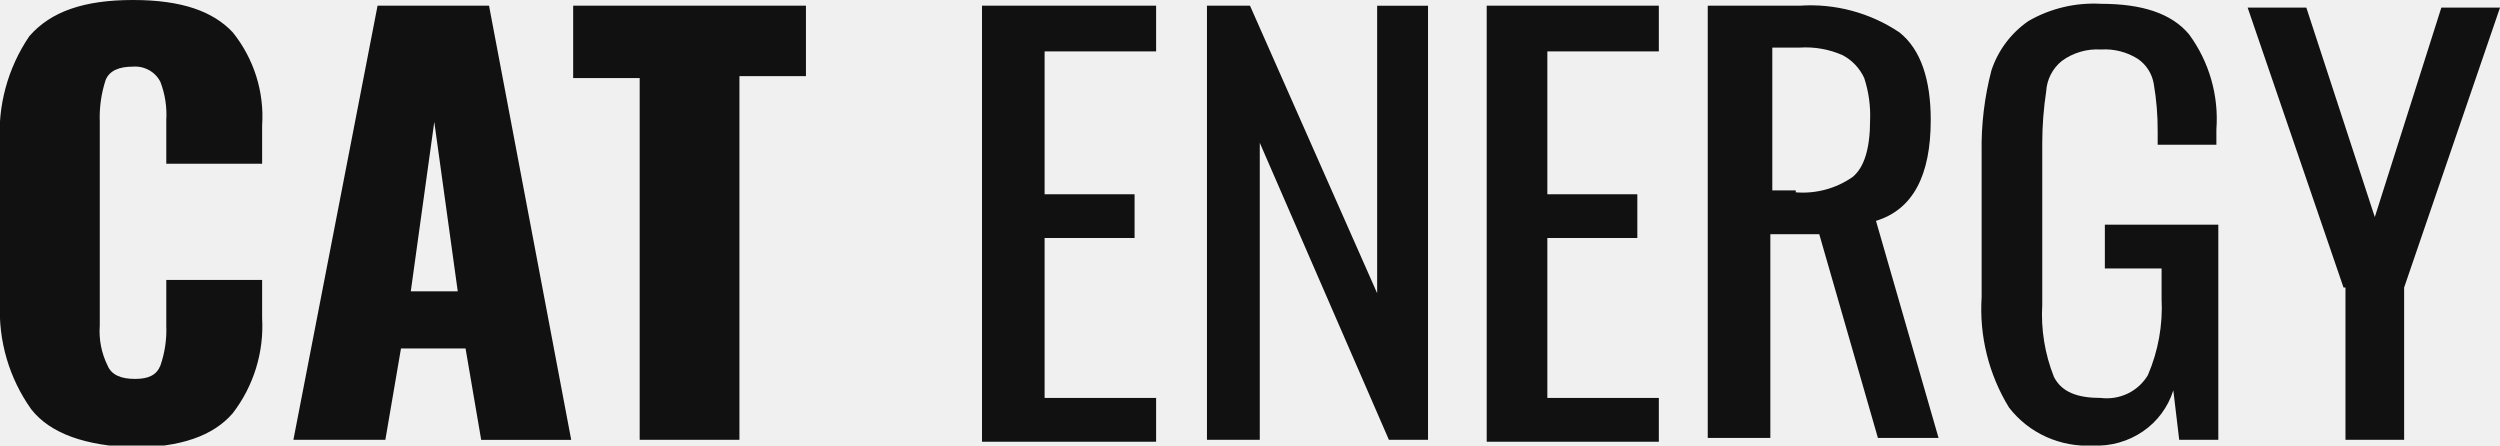
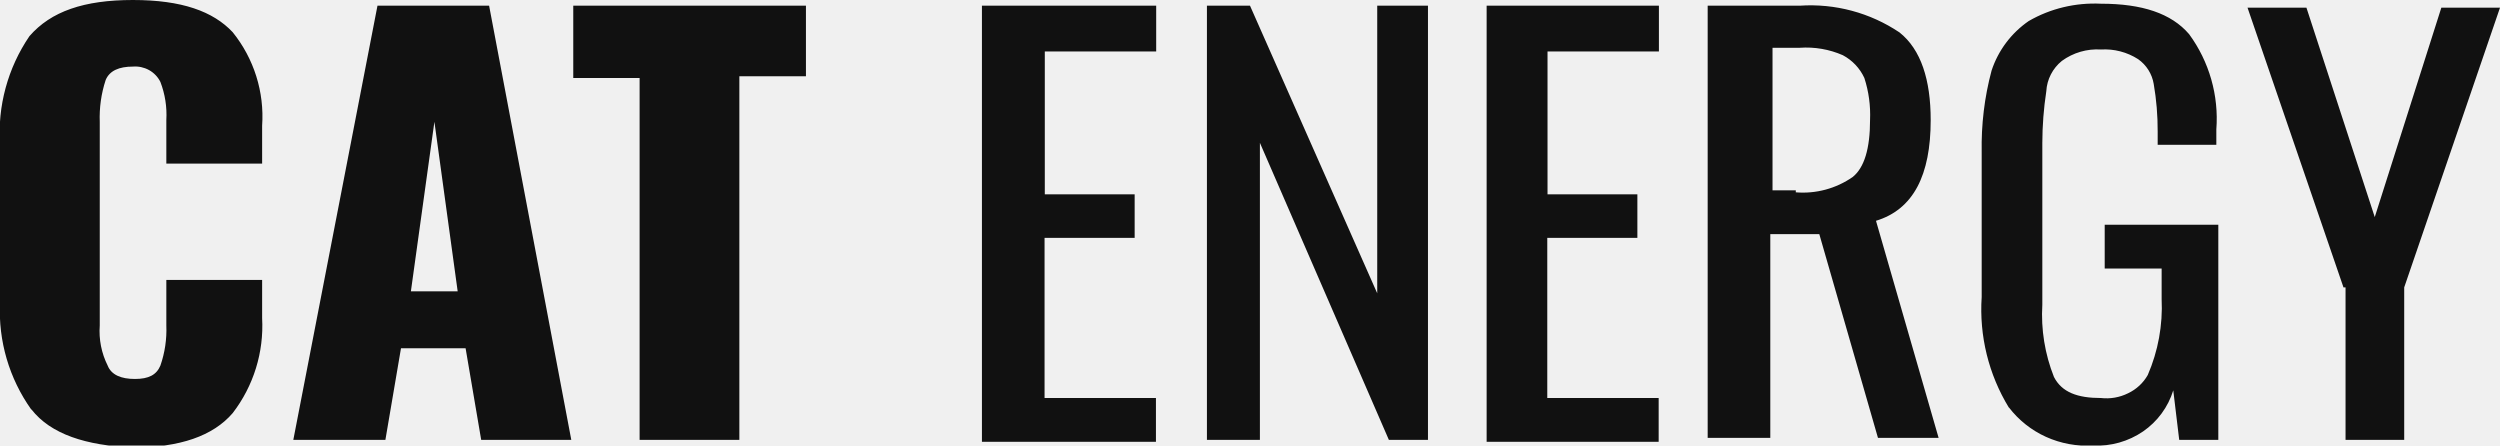
- <svg xmlns="http://www.w3.org/2000/svg" width="101" height="18" fill="none">
+ <svg xmlns="http://www.w3.org/2000/svg" fill="none" viewBox="0 0 101 18">
  <g fill="#111" clip-path="url(#a)">
-     <path d="M1.264 16.538A6.865 6.865 0 0 1 0 12.231V5.846a6.95 6.95 0 0 1 1.185-4.384C2.055.462 3.398 0 5.374 0s3.24.462 4.03 1.308a5.422 5.422 0 0 1 1.186 3.769v1.538H6.718V4.846a3.693 3.693 0 0 0-.238-1.538 1.12 1.12 0 0 0-.456-.473 1.163 1.163 0 0 0-.65-.143c-.553 0-.948.154-1.106.539a4.846 4.846 0 0 0-.237 1.692v8.23a3.111 3.111 0 0 0 .316 1.616c.158.385.553.539 1.106.539s.87-.154 1.027-.539c.18-.52.26-1.067.238-1.615v-1.846h3.872v1.538a5.775 5.775 0 0 1-1.185 3.846c-.79.923-2.134 1.385-4.031 1.385-1.897-.077-3.32-.539-4.11-1.539ZM15.253.23h4.504l3.32 17.54H19.44l-.632-3.693h-2.608l-.632 3.692h-3.715L15.253.231Zm3.24 11.54-.948-6.847-.949 6.846h1.897ZM25.843 3.154h-2.687V.23h9.404v2.846h-2.687v14.692h-4.03V3.154ZM39.752.23h6.955v1.847h-4.505v5.77h3.635v1.768h-3.635v6.462h4.505v1.77h-7.034V.23h.079ZM48.761.23H50.5l5.137 11.616V.231h2.055v17.538h-1.58l-5.217-12v12h-2.134V.231ZM60.063.23h6.954v1.847h-4.504v5.77h3.635v1.768h-3.635v6.462h4.504v1.77h-6.954V.23ZM69.072.23h3.635a6.451 6.451 0 0 1 4.03 1.078c.87.692 1.265 1.923 1.265 3.538 0 2.23-.71 3.616-2.212 4.077l2.528 8.77h-2.45l-2.37-8.231h-1.976v8.23h-2.529V.231h.079Zm3.477 7.54a3.524 3.524 0 0 0 2.292-.616c.474-.385.711-1.154.711-2.308a4.848 4.848 0 0 0-.237-1.692 1.975 1.975 0 0 0-.869-.923 3.69 3.69 0 0 0-1.739-.308h-1.106v5.77h.948v.076ZM81.163 16.462A7.613 7.613 0 0 1 80.058 12V6.154c-.02-1.115.114-2.227.395-3.308a3.916 3.916 0 0 1 1.502-2c.882-.508 1.9-.75 2.924-.692 1.66 0 2.845.384 3.556 1.23a5.77 5.77 0 0 1 1.107 3.847v.615H87.17v-.538a11.03 11.03 0 0 0-.158-1.923 1.533 1.533 0 0 0-.633-1A2.493 2.493 0 0 0 84.878 2a2.417 2.417 0 0 0-1.58.462 1.703 1.703 0 0 0-.632 1.23 14.01 14.01 0 0 0-.159 2.077v6.539a6.818 6.818 0 0 0 .474 2.923c.316.615.949.846 1.897.846a1.96 1.96 0 0 0 1.092-.182c.337-.165.617-.422.805-.741a6.908 6.908 0 0 0 .553-3.077v-1.23h-2.292v-1.77h4.584v8.692h-1.58l-.238-2a3.143 3.143 0 0 1-1.226 1.658 3.288 3.288 0 0 1-2.014.573 4.045 4.045 0 0 1-1.899-.352 3.932 3.932 0 0 1-1.5-1.186ZM94.678 11.615 90.805.308h2.371l2.766 8.461L98.63.308H101l-3.873 11.307v6.154h-2.37v-6.154h-.08Z" />
+     <path d="M1.26 16.54a6.87 6.87 0 0 1-1.26-4.3v-6.4a6.95 6.95 0 0 1 1.19-4.38c.87-1 2.2-1.46 4.18-1.46s3.24.46 4.03 1.3a5.42 5.42 0 0 1 1.19 3.78v1.53h-3.87v-1.76a3.7 3.7 0 0 0-.24-1.54 1.12 1.12 0 0 0-.46-.48 1.16 1.16 0 0 0-.65-.14c-.55 0-.94.16-1.1.54a4.85 4.85 0 0 0-.24 1.7v8.22a3.11 3.11 0 0 0 .32 1.62c.15.38.55.54 1.1.54s.87-.16 1.03-.54a4.4 4.4 0 0 0 .24-1.62v-1.84h3.87v1.54a5.78 5.78 0 0 1-1.19 3.84c-.79.92-2.13 1.39-4.03 1.39-1.9-.08-3.32-.54-4.1-1.54Zm14-16.31h4.5l3.32 17.54h-3.64l-.63-3.7h-2.61l-.63 3.7h-3.72l3.4-17.54Zm3.23 11.54-.94-6.85-.95 6.85h1.9Zm7.35-8.62h-2.68v-2.92h9.4v2.85h-2.69v14.69h-4.03v-14.62Zm13.91-2.92h6.96v1.85h-4.5v5.77h3.63v1.76h-3.64v6.47h4.5v1.77h-7.03v-17.62h.08Zm9.01 0h1.74l5.14 11.62v-11.62h2.05v17.54h-1.58l-5.21-12v12h-2.14v-17.54Zm11.3 0h6.96v1.85h-4.5v5.77h3.63v1.76h-3.64v6.47h4.5v1.77h-6.95v-17.62Zm9.01 0h3.64a6.45 6.45 0 0 1 4.03 1.08c.87.69 1.26 1.92 1.26 3.54 0 2.23-.7 3.61-2.21 4.07l2.53 8.77h-2.45l-2.37-8.23h-1.98v8.23h-2.53v-17.46h.08Zm3.48 7.54a3.52 3.52 0 0 0 2.3-.62c.47-.38.7-1.15.7-2.3a4.85 4.85 0 0 0-.23-1.7 1.98 1.98 0 0 0-.87-.92 3.69 3.69 0 0 0-1.74-.3h-1.1v5.76h.94v.08Zm8.61 8.7a7.61 7.61 0 0 1-1.1-4.47v-5.85c-.02-1.11.11-2.22.4-3.3a3.92 3.92 0 0 1 1.5-2c.88-.51 1.9-.75 2.92-.7 1.66 0 2.84.39 3.56 1.23a5.77 5.77 0 0 1 1.1 3.85v.62h-2.37v-.54a11.03 11.03 0 0 0-.16-1.92 1.53 1.53 0 0 0-.63-1 2.5 2.5 0 0 0-1.5-.39 2.42 2.42 0 0 0-1.58.46 1.7 1.7 0 0 0-.63 1.23 14.01 14.01 0 0 0-.16 2.08v6.54a6.82 6.82 0 0 0 .47 2.92c.32.62.95.85 1.9.85a1.96 1.96 0 0 0 1.09-.19c.34-.16.62-.42.8-.74a6.9 6.9 0 0 0 .56-3.07v-1.23h-2.3v-1.77h4.59v8.69h-1.58l-.24-2a3.14 3.14 0 0 1-1.22 1.66 3.29 3.29 0 0 1-2.02.57 4.04 4.04 0 0 1-1.9-.35 3.93 3.93 0 0 1-1.5-1.19Zm13.52-4.85-3.88-11.31h2.38l2.76 8.46 2.69-8.46h2.37l-3.87 11.3v6.16h-2.37v-6.16h-.08Z" />
  </g>
  <defs>
    <clipPath id="a">
-       <path fill="#fff" d="M0 0h101v18H0z" />
+       <path fill="#fff" d="M0 0h101v18h-101z" />
    </clipPath>
  </defs>
</svg>
